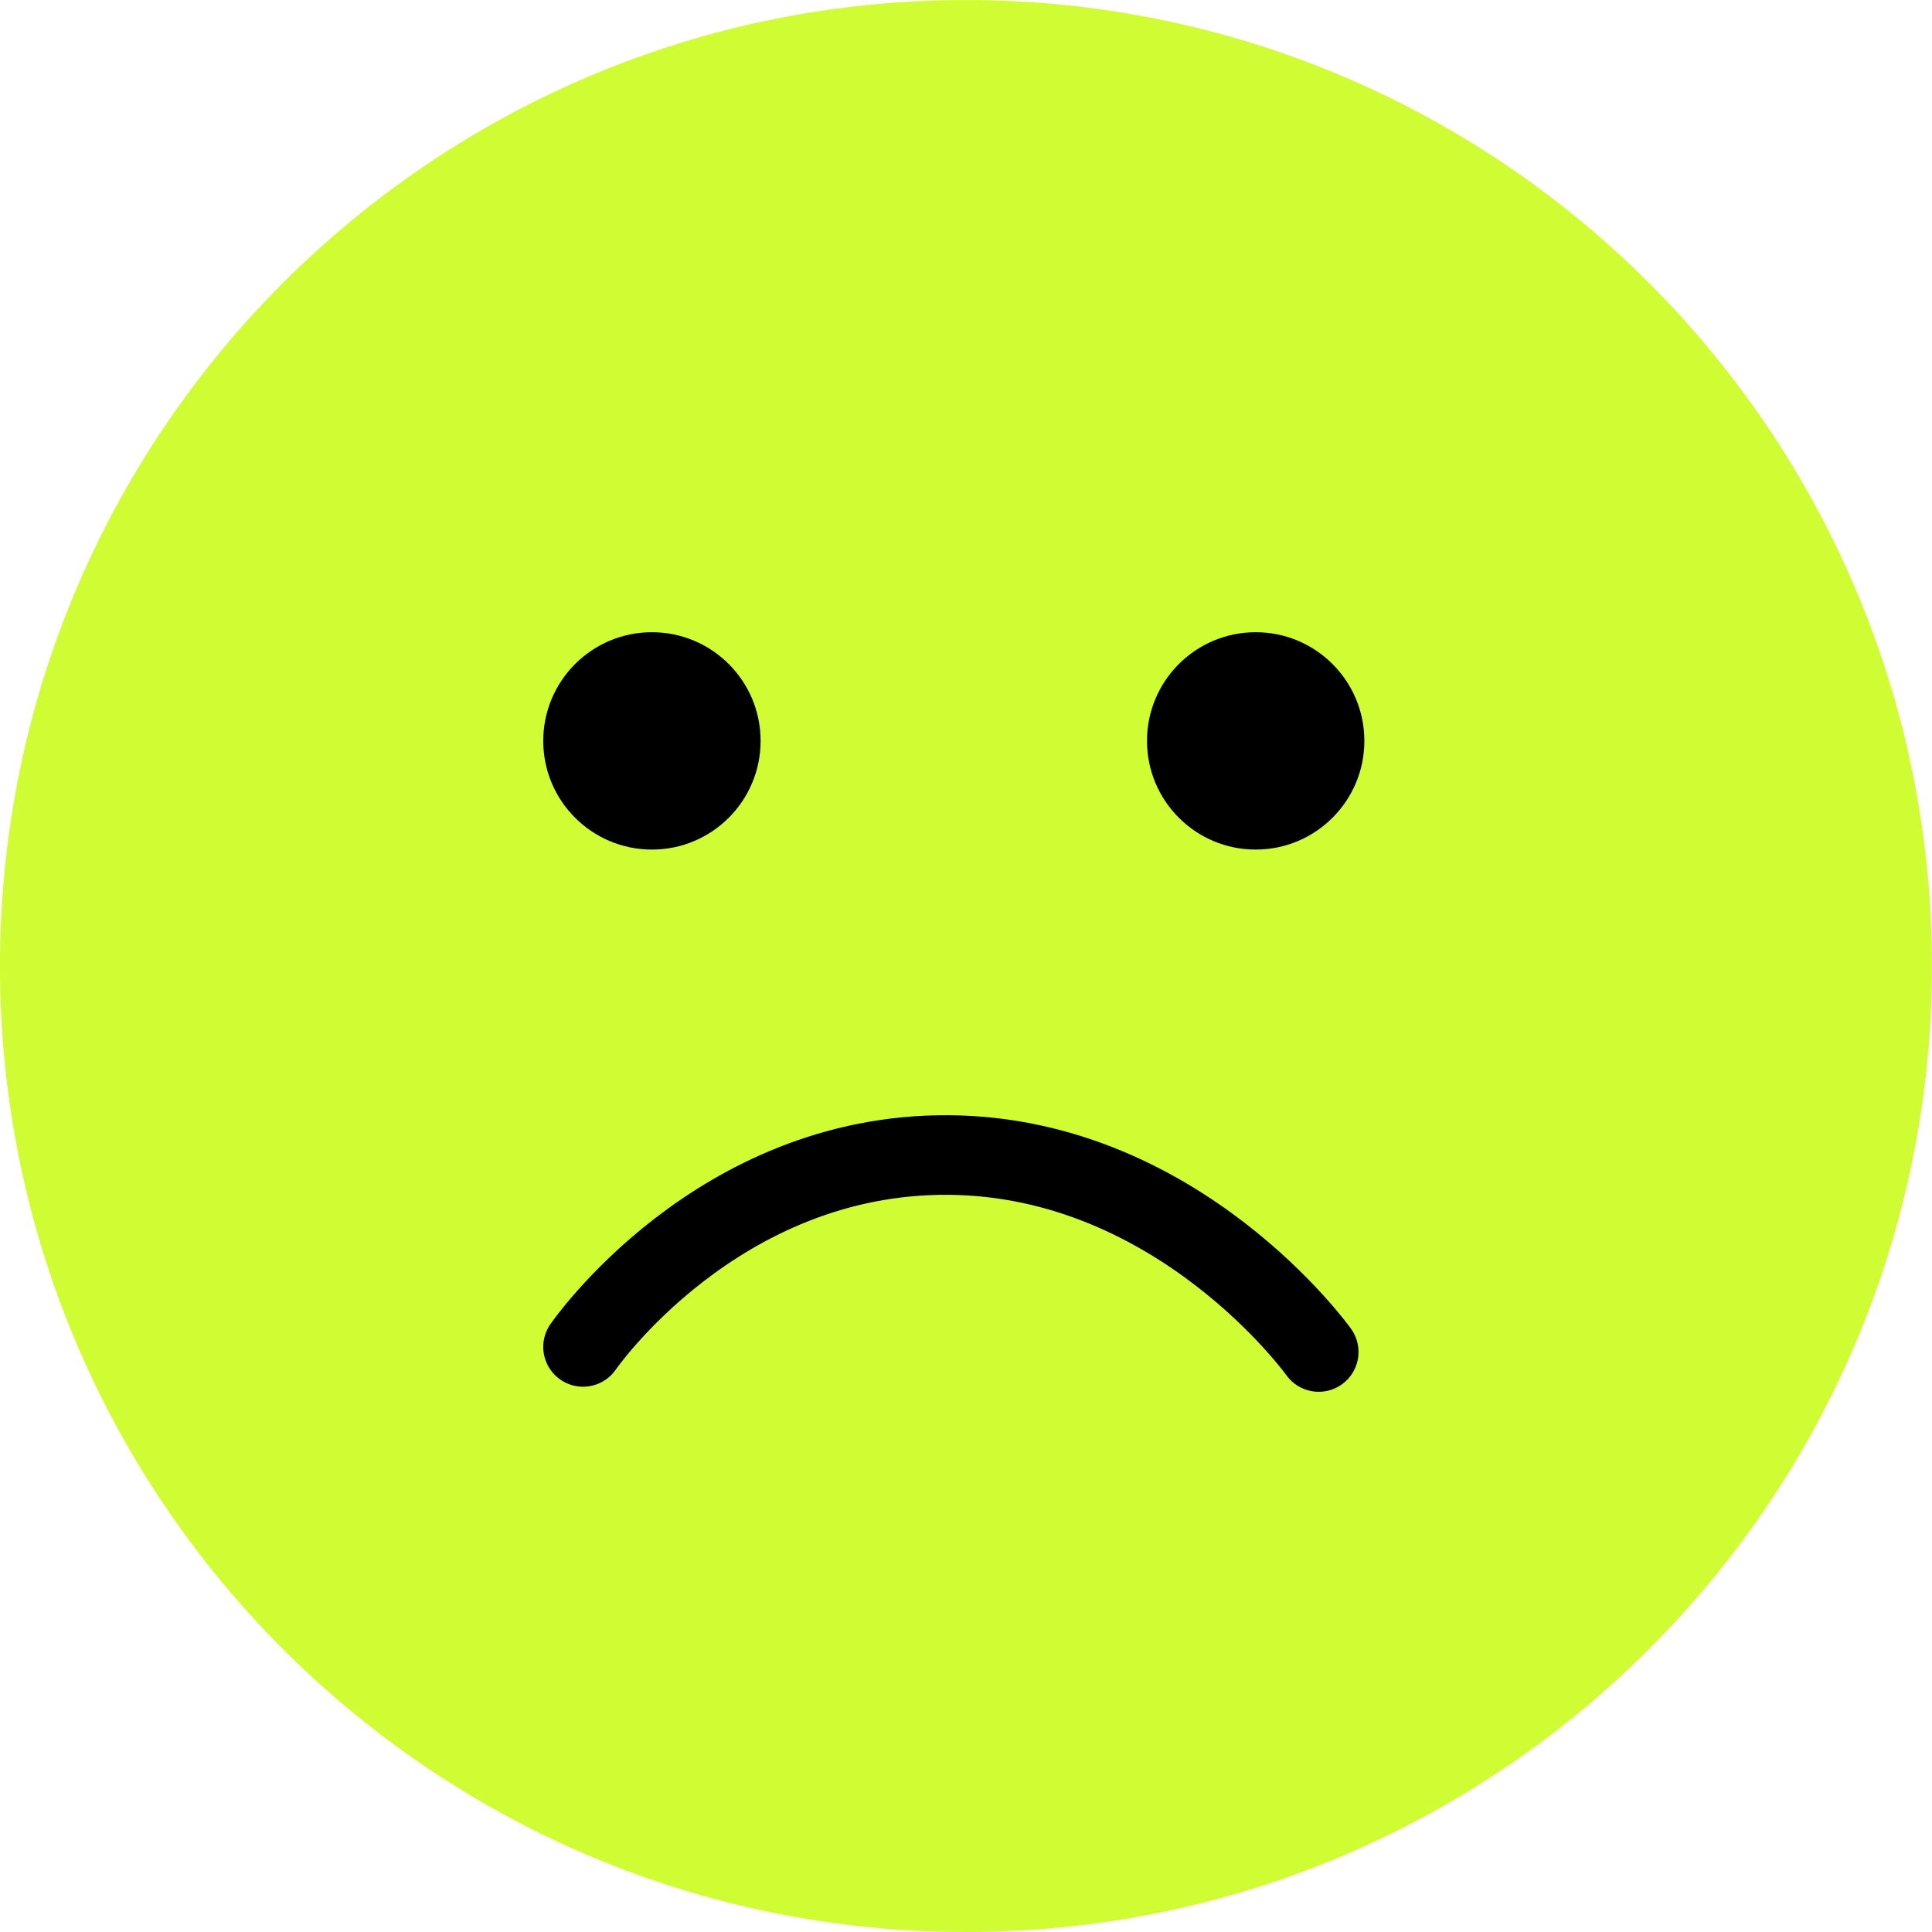
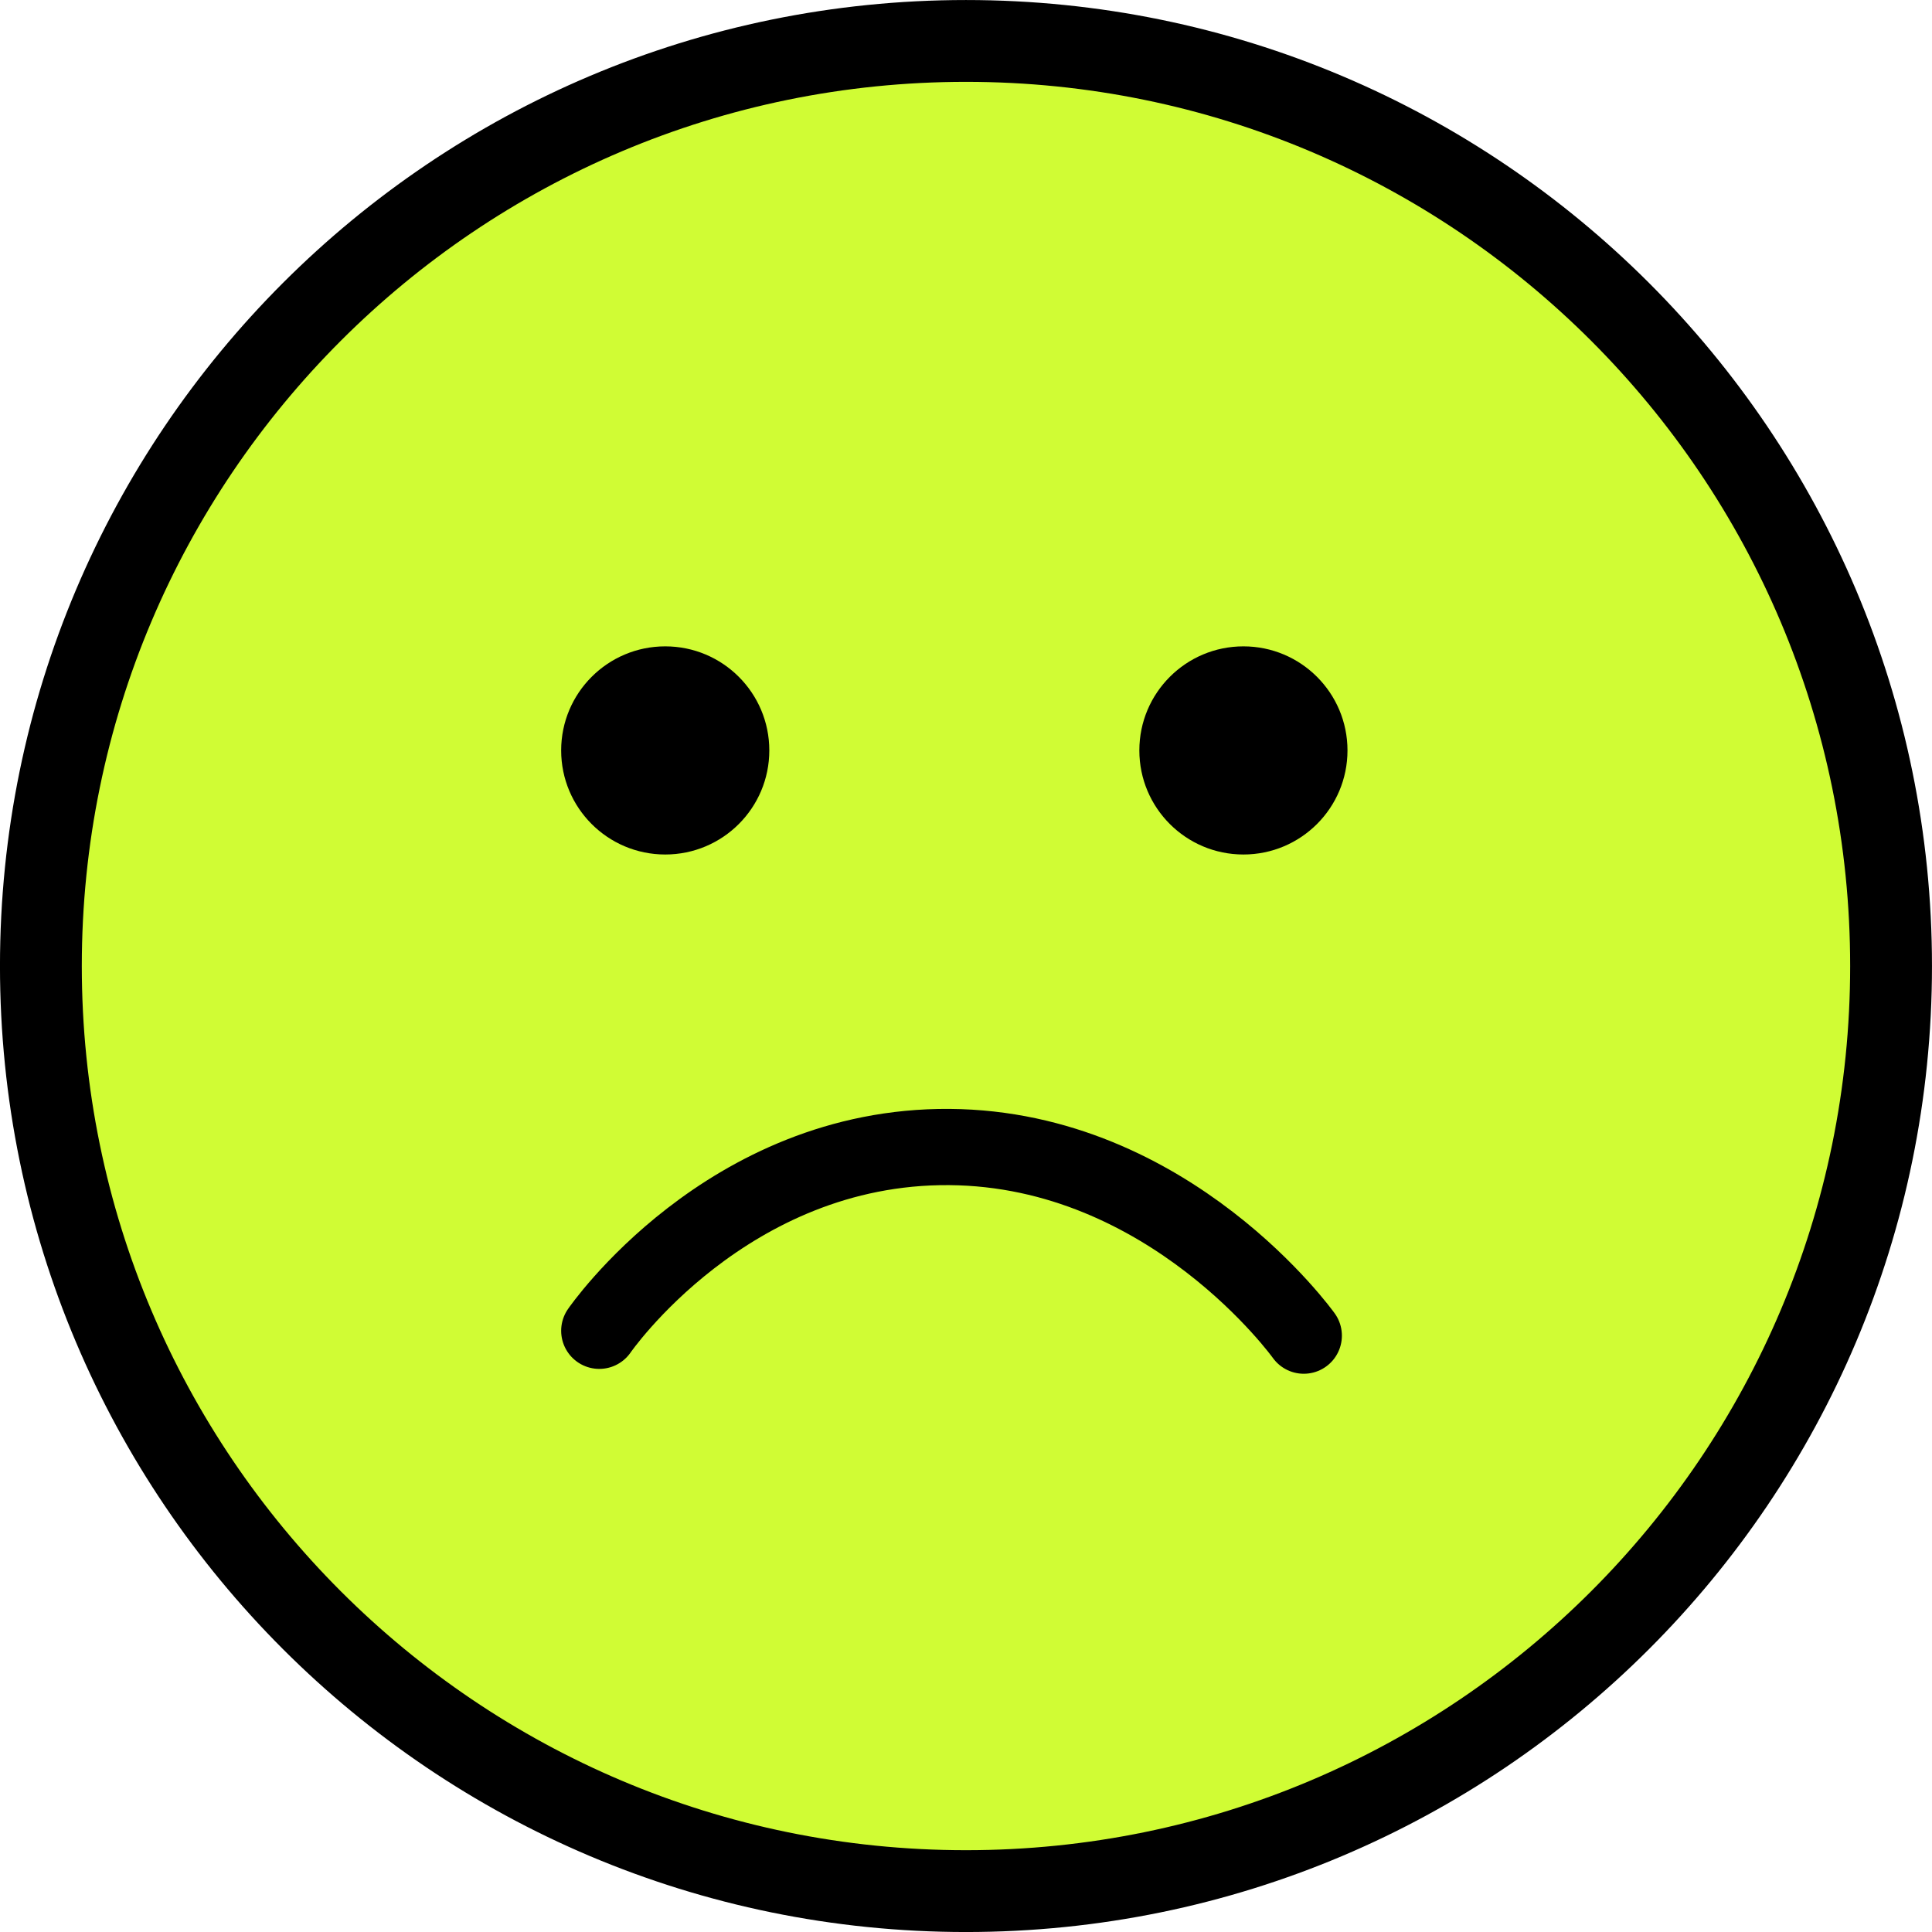
- <svg xmlns="http://www.w3.org/2000/svg" width="40mm" height="40mm" viewBox="0 0 40 40" version="1.1" id="svg8">
+ <svg xmlns="http://www.w3.org/2000/svg" width="41.769mm" height="41.769mm" viewBox="0 0 41.769 41.769" version="1.1" id="svg8">
  <defs id="defs2" />
-   <g id="layer1" transform="translate(-81.25241,-79.91054)">
-     <circle style="fill:#d0fc34;stroke-width:0.269" id="path52" cx="101.252" cy="99.911" r="20" />
+   <g id="layer1" transform="translate(-80.36791,-79.02604)">
+     <circle style="fill:#d0fc34;stroke:#000000;stroke-width:1.769;stroke-miterlimit:4;stroke-dasharray:none;stroke-opacity:1" id="path52" cx="101.252" cy="99.911" r="20" />
    <circle style="fill:#000000;stroke-width:0.234" id="path54" cx="94.75" cy="95.25" r="2.25" />
    <circle style="fill:#000000;stroke-width:0.234" id="path54-5" cx="107.25" cy="95.25" r="2.25" />
    <path style="fill:none;stroke:#000000;stroke-width:1.648;stroke-linecap:round;stroke-linejoin:miter;stroke-miterlimit:4;stroke-dasharray:none;stroke-opacity:1" d="m 93.324,107.797 c 0,0 2.755,-4.009 7.57,-3.973 4.771,0.036 7.661,4.078 7.661,4.078" id="path213" />
  </g>
</svg>
